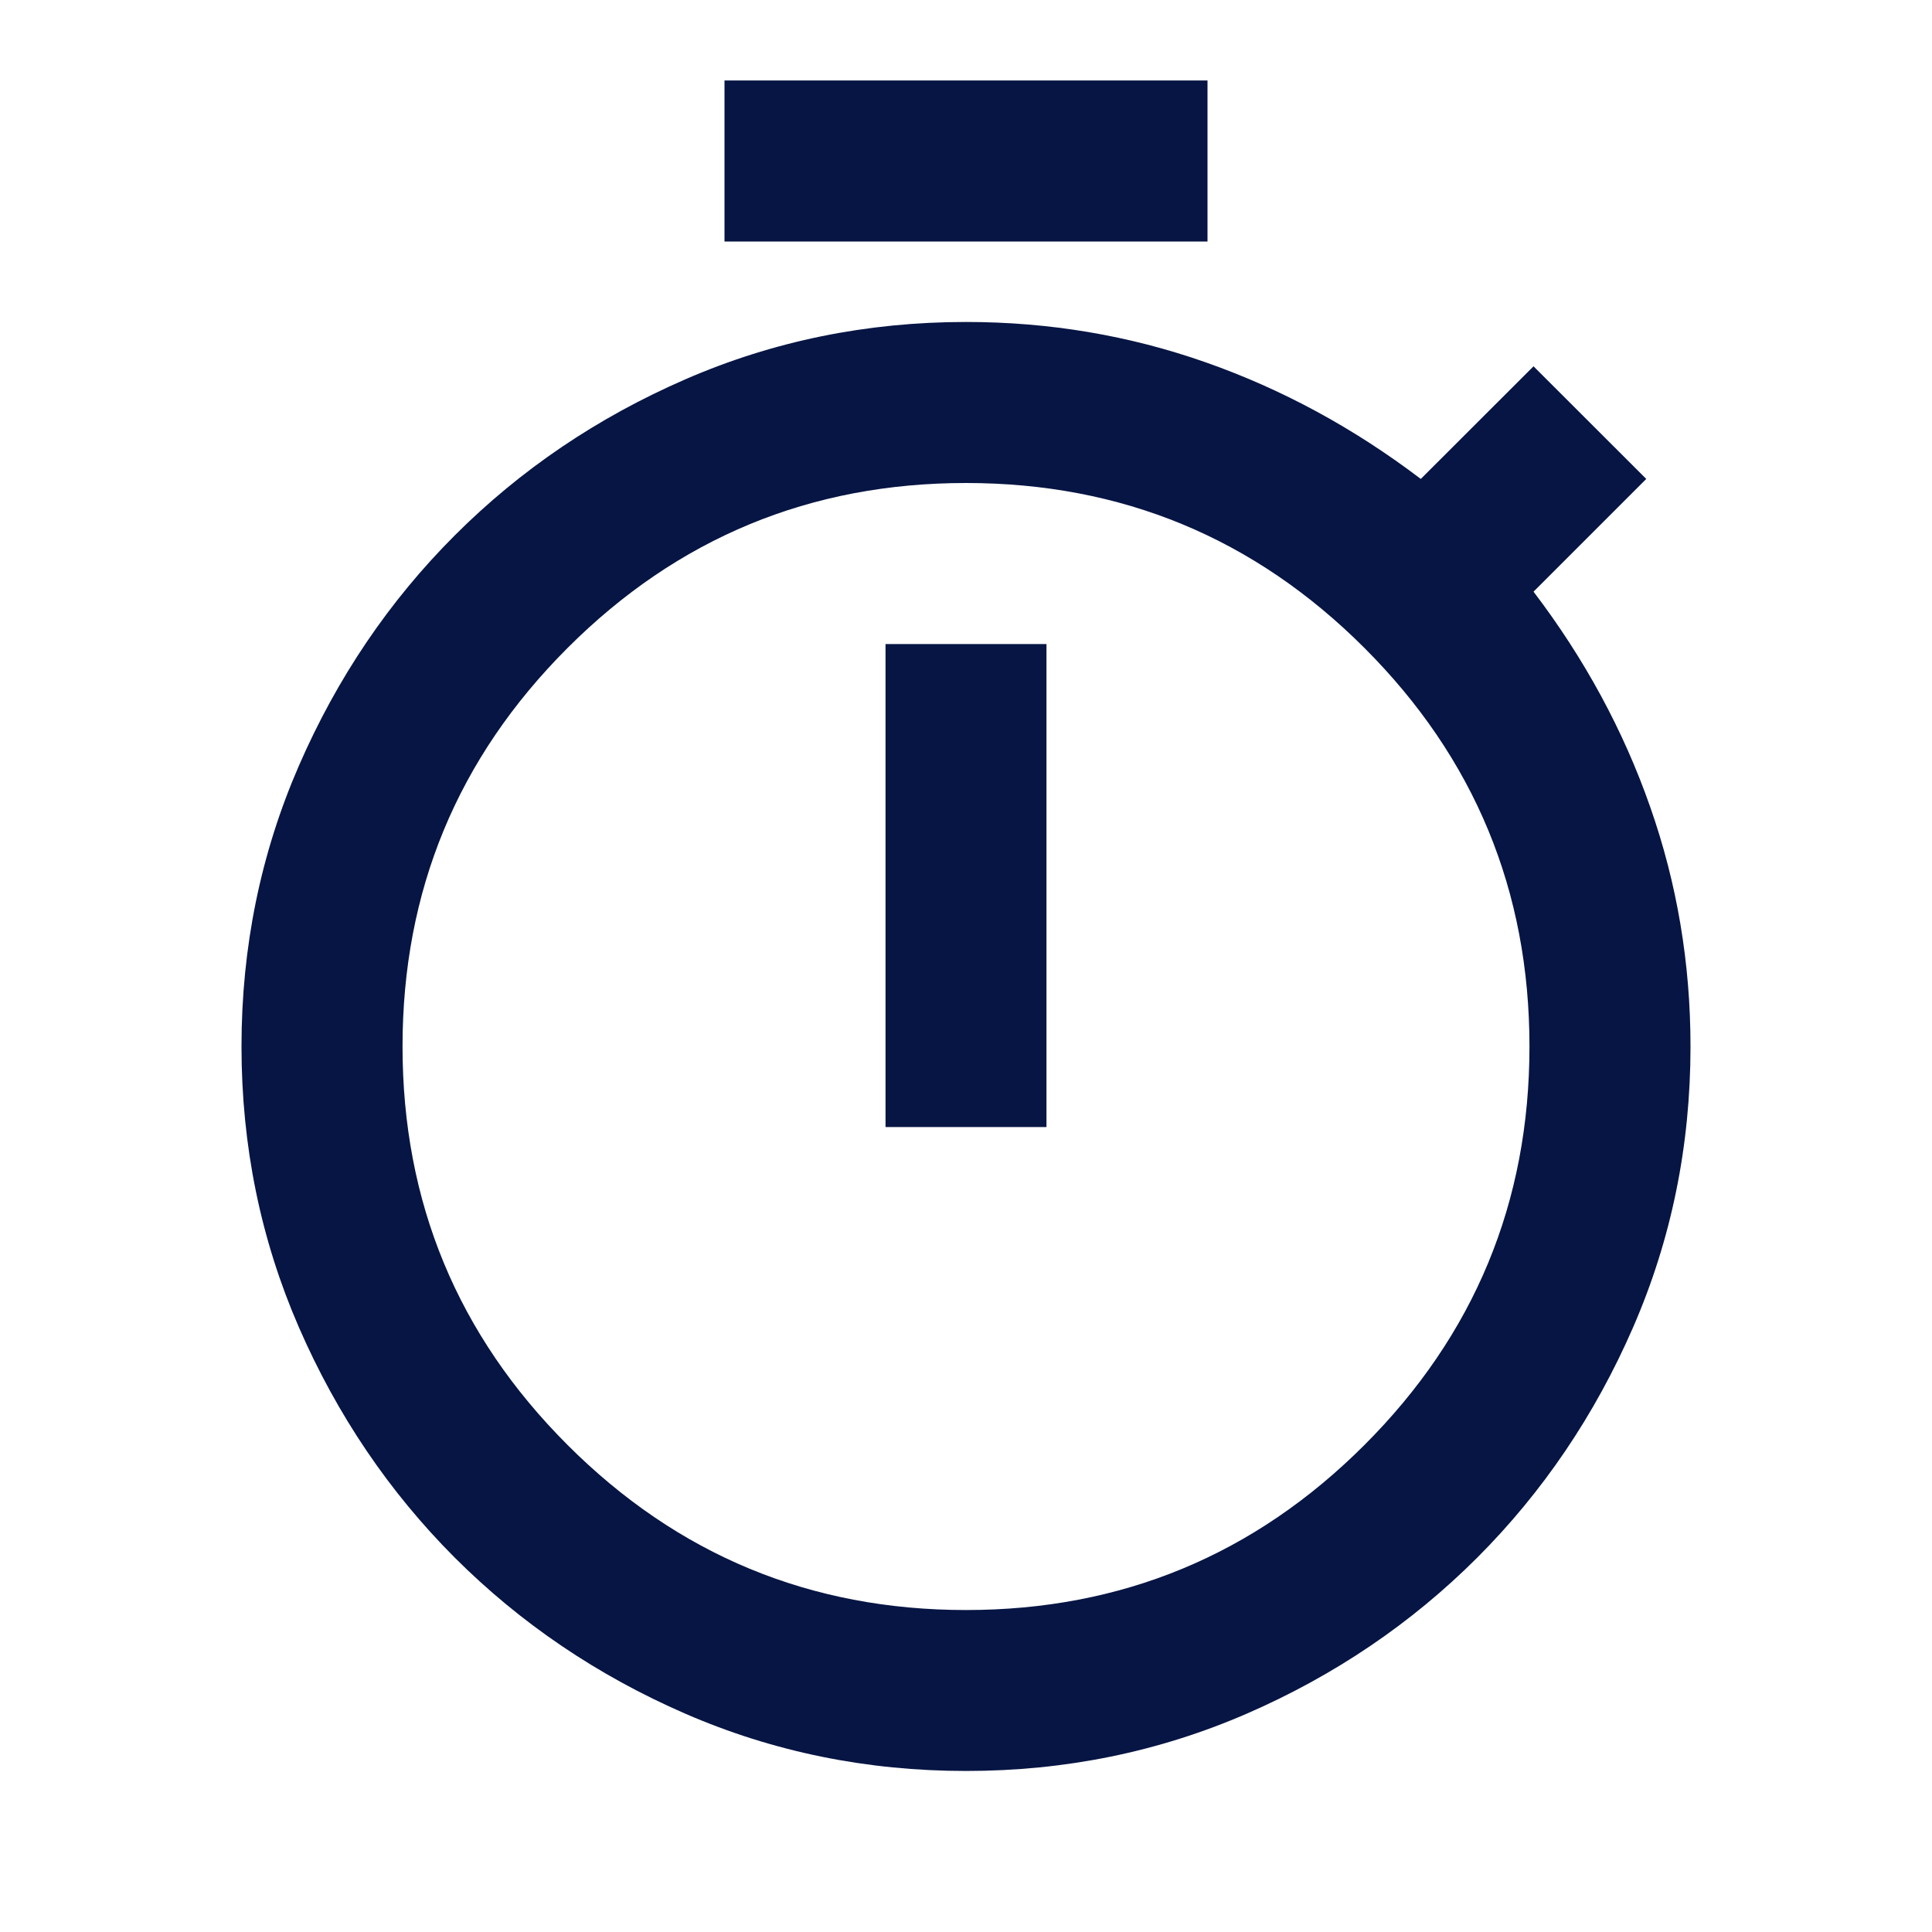
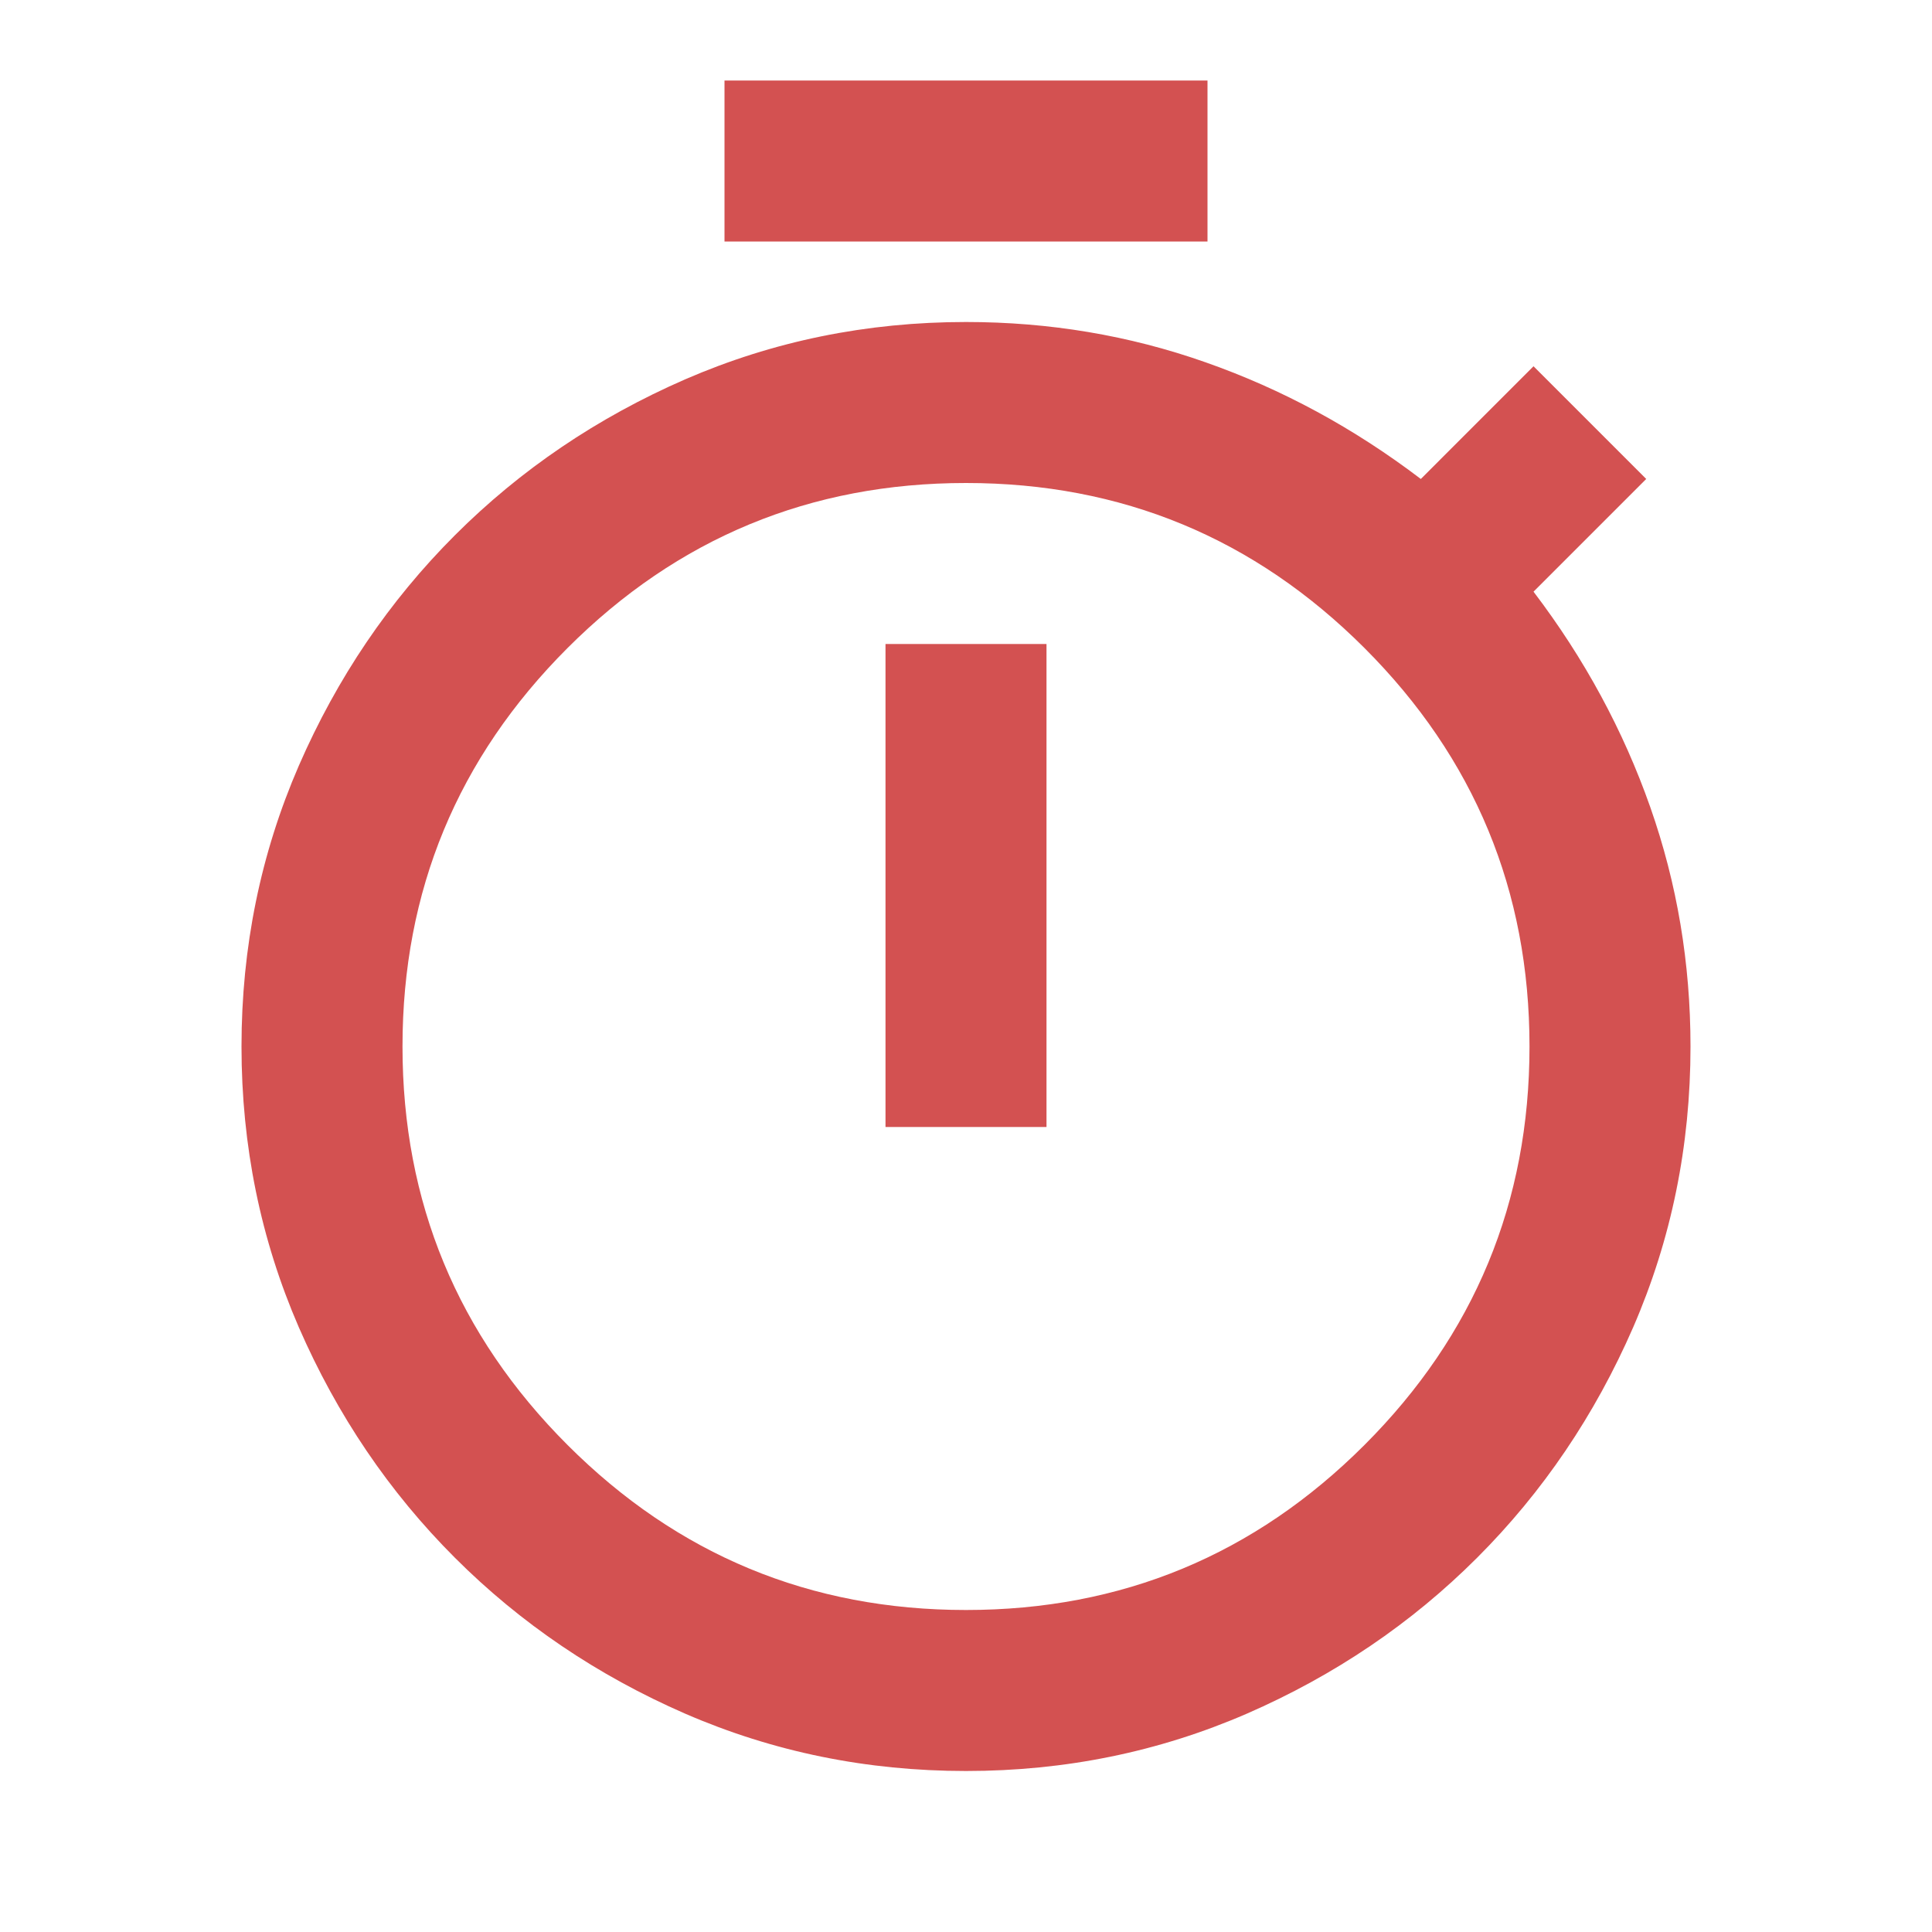
- <svg xmlns="http://www.w3.org/2000/svg" width="20" height="20" viewBox="0 0 20 20" fill="none">
-   <mask id="mask0_2011_555" style="mask-type:alpha" maskUnits="userSpaceOnUse" x="0" y="0" width="20" height="20">
-     <rect width="20" height="20" fill="#D9D9D9" />
+ <svg xmlns="http://www.w3.org/2000/svg" width="12" height="12" viewBox="0 0 12 12" fill="none">
+   <mask id="mask0_592_1697" style="mask-type:alpha" maskUnits="userSpaceOnUse" x="0" y="0" width="12" height="12">
+     <rect width="12" height="12" fill="#D9D9D9" />
  </mask>
-   <g mask="url(#mask0_2011_555)">
-     <path d="M7.5 2.5V0.833H12.5V2.5H7.5ZM9.167 11.667H10.833V6.667H9.167V11.667ZM10 18.333C8.972 18.333 8.003 18.135 7.094 17.74C6.184 17.344 5.389 16.805 4.708 16.125C4.028 15.444 3.49 14.649 3.094 13.74C2.698 12.83 2.5 11.861 2.5 10.833C2.5 9.806 2.698 8.837 3.094 7.927C3.49 7.017 4.028 6.222 4.708 5.542C5.389 4.861 6.184 4.323 7.094 3.927C8.003 3.531 8.972 3.333 10 3.333C10.861 3.333 11.688 3.472 12.479 3.75C13.271 4.028 14.014 4.431 14.708 4.958L15.875 3.792L17.042 4.958L15.875 6.125C16.403 6.819 16.806 7.562 17.083 8.354C17.361 9.146 17.5 9.972 17.5 10.833C17.5 11.861 17.302 12.83 16.906 13.74C16.51 14.649 15.972 15.444 15.292 16.125C14.611 16.805 13.816 17.344 12.906 17.74C11.996 18.135 11.028 18.333 10 18.333ZM10 16.667C11.611 16.667 12.986 16.097 14.125 14.958C15.264 13.819 15.833 12.444 15.833 10.833C15.833 9.222 15.264 7.847 14.125 6.708C12.986 5.569 11.611 5 10 5C8.389 5 7.014 5.569 5.875 6.708C4.736 7.847 4.167 9.222 4.167 10.833C4.167 12.444 4.736 13.819 5.875 14.958C7.014 16.097 8.389 16.667 10 16.667Z" fill="#061543" />
+   <g mask="url(#mask0_592_1697)">
+     <path d="M4.5 1.5V0.5H7.5V1.5H4.5ZM5.5 7H6.5V4H5.5V7ZM6 11C5.383 11 4.802 10.881 4.256 10.644C3.71 10.406 3.233 10.083 2.825 9.675C2.417 9.267 2.094 8.79 1.856 8.244C1.619 7.698 1.5 7.117 1.5 6.5C1.5 5.883 1.619 5.302 1.856 4.756C2.094 4.21 2.417 3.733 2.825 3.325C3.233 2.917 3.71 2.594 4.256 2.356C4.802 2.119 5.383 2 6 2C6.517 2 7.013 2.083 7.487 2.25C7.963 2.417 8.408 2.658 8.825 2.975L9.525 2.275L10.225 2.975L9.525 3.675C9.842 4.092 10.083 4.538 10.25 5.013C10.417 5.488 10.5 5.983 10.5 6.5C10.5 7.117 10.381 7.698 10.144 8.244C9.906 8.79 9.583 9.267 9.175 9.675C8.767 10.083 8.29 10.406 7.744 10.644C7.198 10.881 6.617 11 6 11ZM6 10C6.967 10 7.792 9.658 8.475 8.975C9.158 8.292 9.5 7.467 9.5 6.5C9.5 5.533 9.158 4.708 8.475 4.025C7.792 3.342 6.967 3 6 3C5.033 3 4.208 3.342 3.525 4.025C2.842 4.708 2.5 5.533 2.5 6.5C2.5 7.467 2.842 8.292 3.525 8.975C4.208 9.658 5.033 10 6 10Z" fill="#D35151" />
  </g>
</svg>
